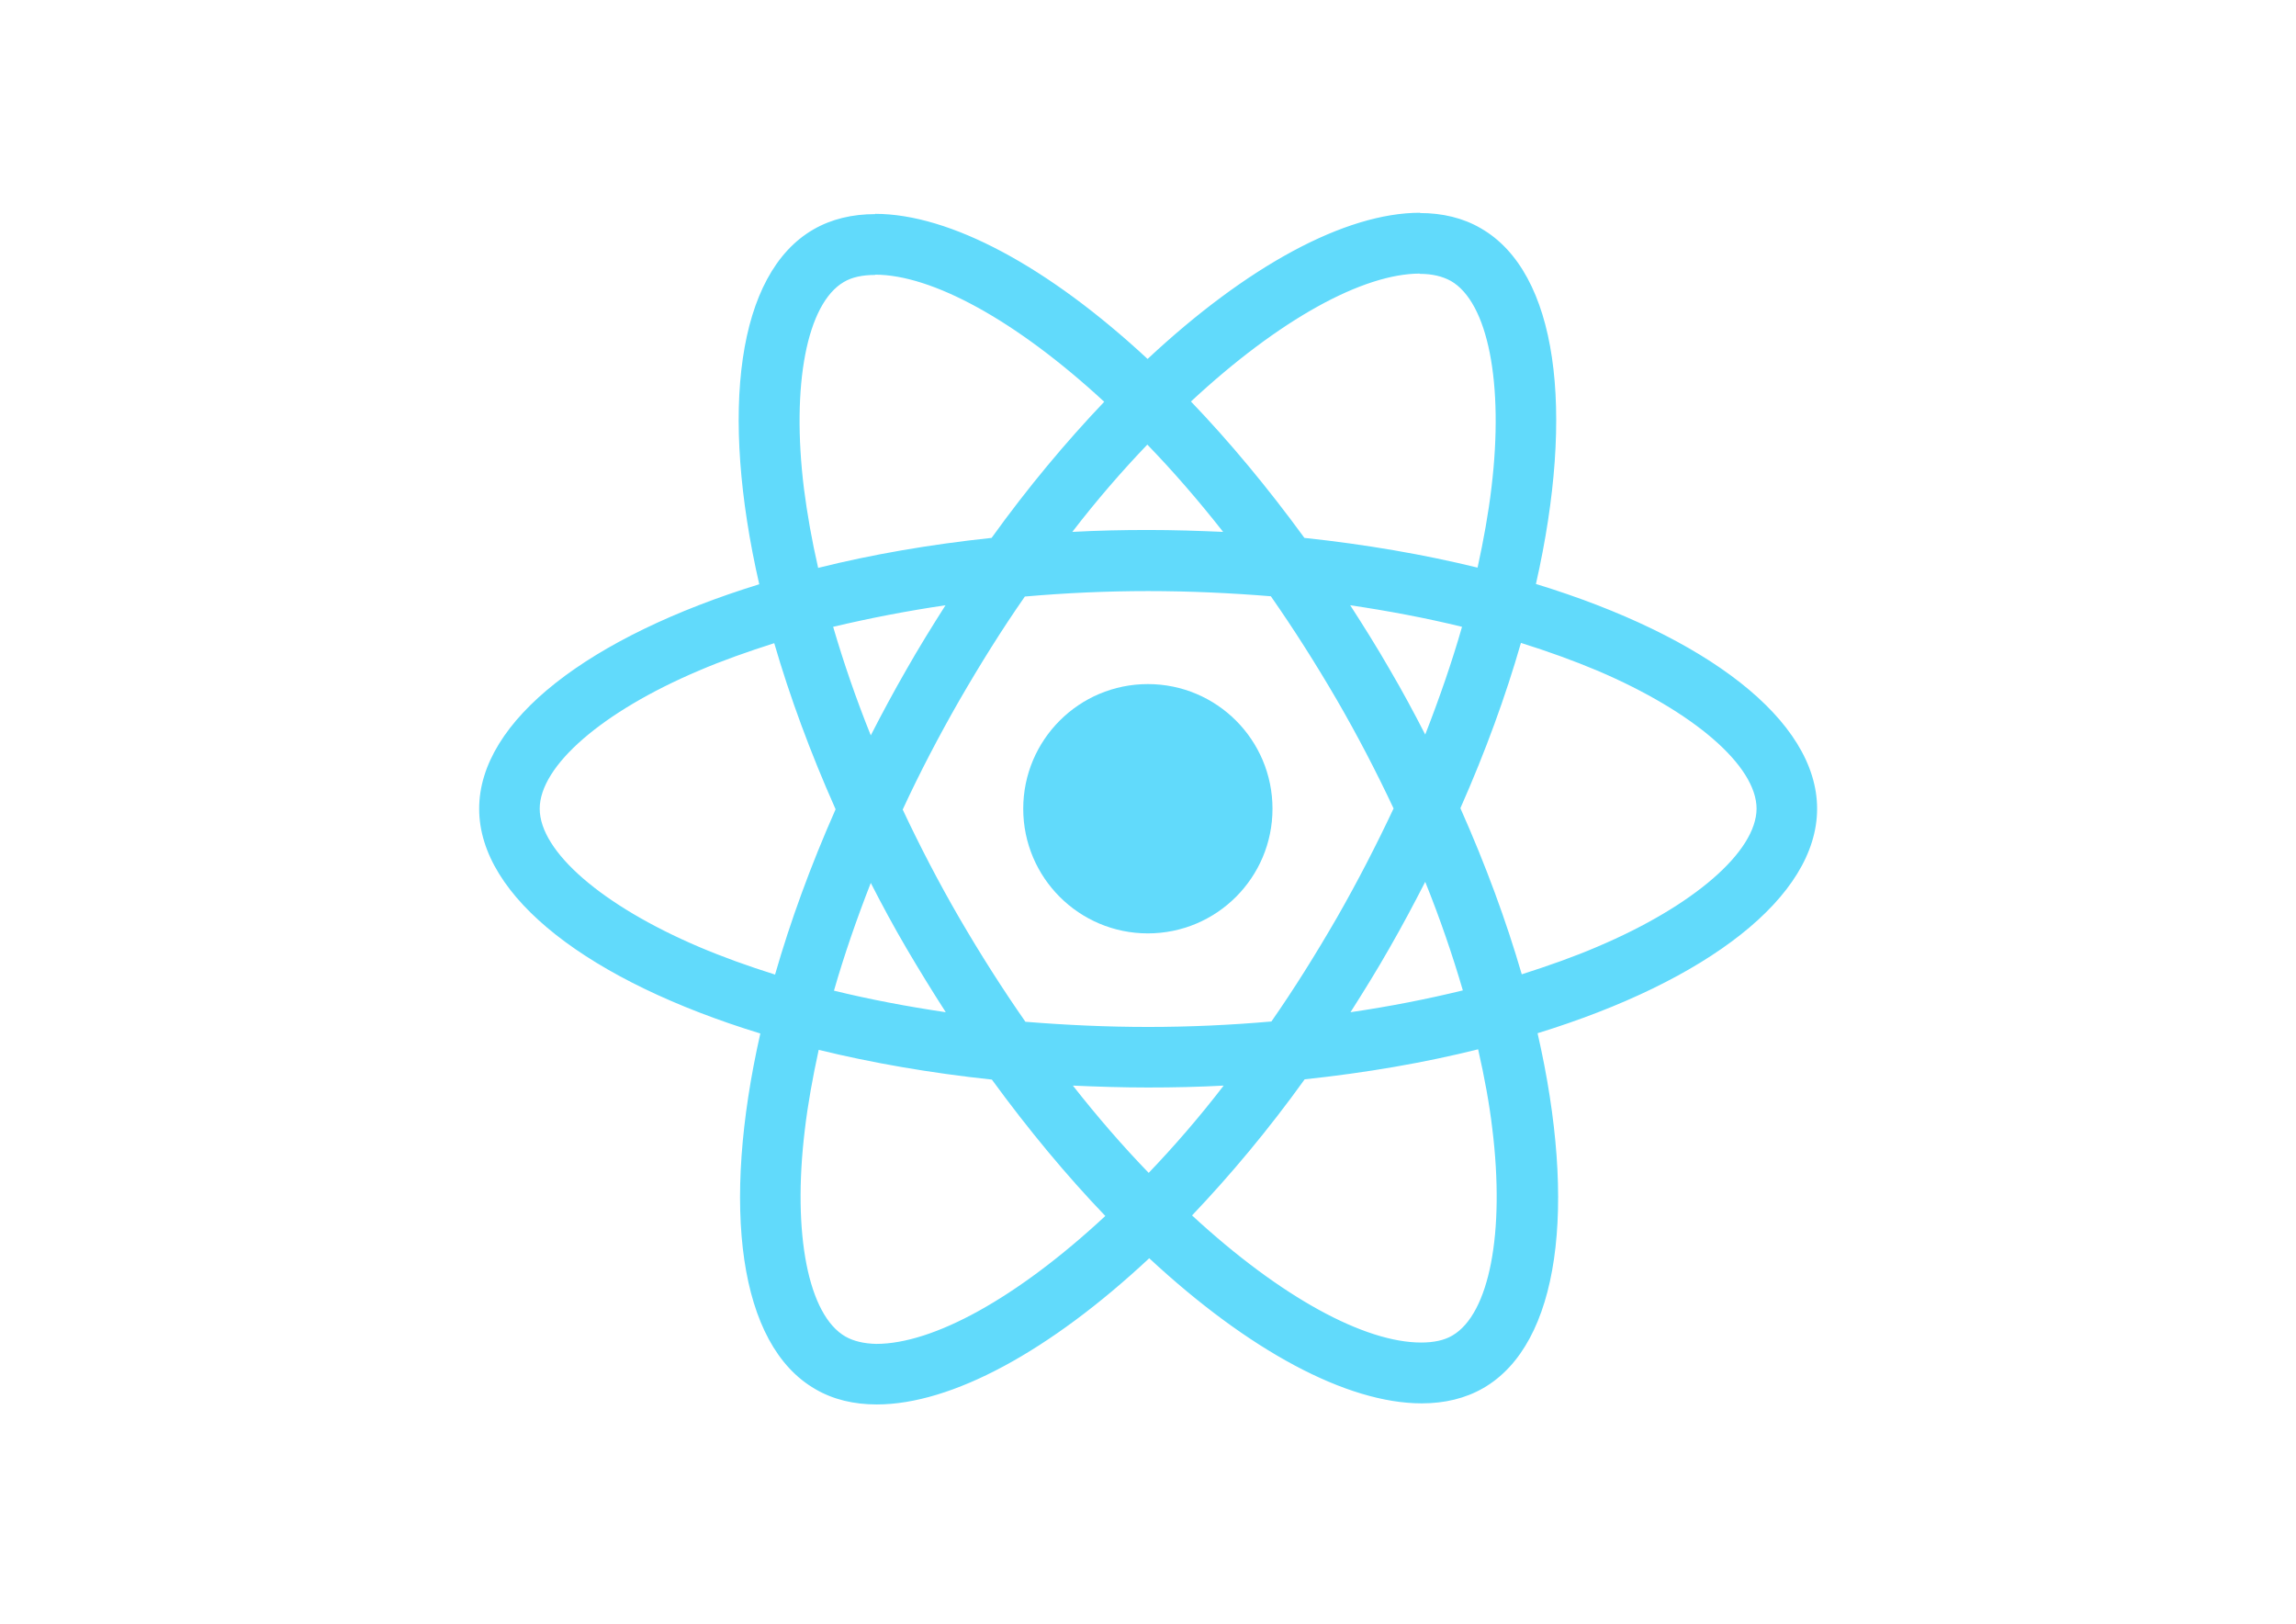
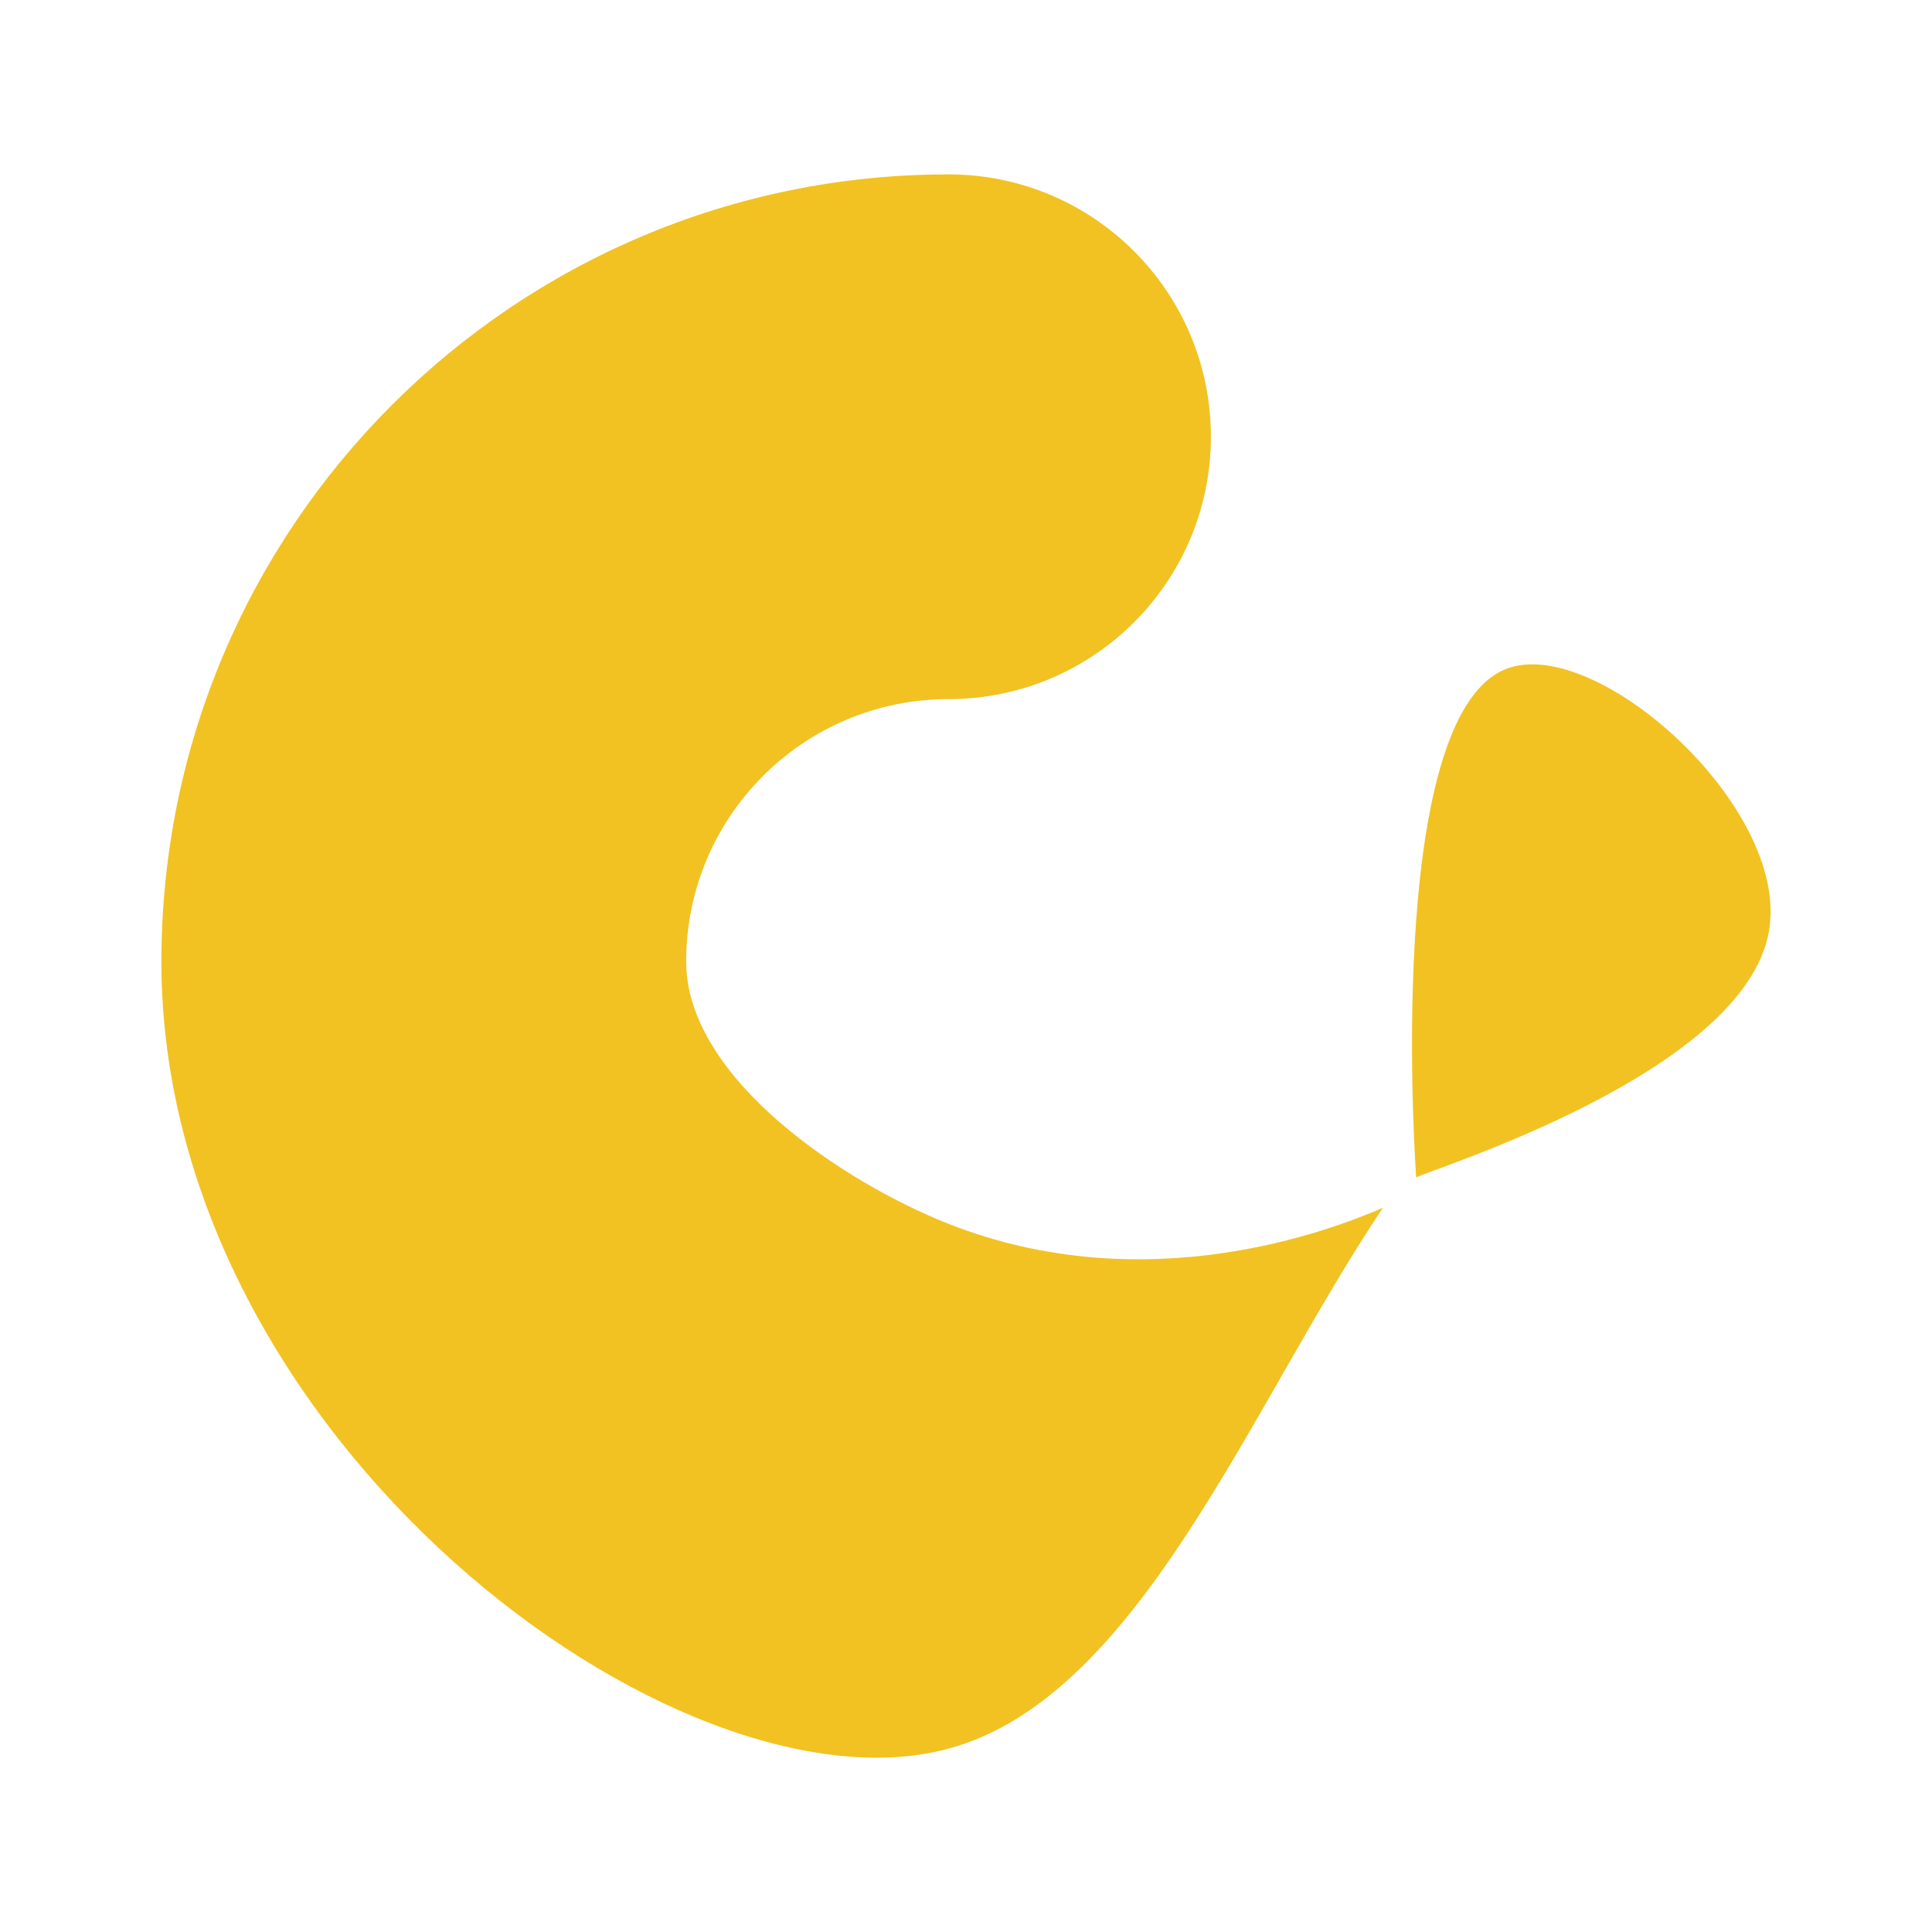
- <svg xmlns="http://www.w3.org/2000/svg" viewBox="0 0 841.9 595.3">
-   <g fill="#61DAFB">
-     <path d="M666.3 296.5c0-32.5-40.7-63.3-103.1-82.4 14.4-63.6 8-114.2-20.2-130.4-6.5-3.8-14.1-5.6-22.4-5.6v22.3c4.6 0 8.3.9 11.4 2.6 13.6 7.8 19.5 37.5 14.9 75.7-1.1 9.4-2.9 19.3-5.1 29.4-19.6-4.8-41-8.5-63.5-10.9-13.5-18.5-27.5-35.3-41.6-50 32.6-30.3 63.2-46.9 84-46.9V78c-27.5 0-63.5 19.6-99.9 53.6-36.4-33.8-72.4-53.2-99.9-53.2v22.3c20.7 0 51.4 16.5 84 46.6-14 14.7-28 31.4-41.3 49.9-22.6 2.4-44 6.1-63.6 11-2.3-10-4-19.7-5.2-29-4.7-38.2 1.1-67.9 14.6-75.8 3-1.8 6.9-2.6 11.5-2.6V78.5c-8.4 0-16 1.8-22.6 5.6-28.1 16.2-34.4 66.7-19.9 130.1-62.2 19.2-102.7 49.9-102.7 82.3 0 32.5 40.7 63.3 103.1 82.4-14.4 63.6-8 114.2 20.2 130.4 6.5 3.8 14.1 5.6 22.5 5.6 27.5 0 63.5-19.6 99.9-53.6 36.4 33.8 72.4 53.2 99.9 53.2 8.4 0 16-1.8 22.6-5.6 28.1-16.2 34.4-66.7 19.9-130.1 62-19.1 102.5-49.9 102.5-82.3zm-130.2-66.7c-3.7 12.9-8.3 26.2-13.5 39.5-4.1-8-8.4-16-13.1-24-4.6-8-9.5-15.8-14.4-23.4 14.2 2.1 27.9 4.7 41 7.9zm-45.8 106.5c-7.8 13.5-15.8 26.3-24.1 38.2-14.9 1.3-30 2-45.2 2-15.1 0-30.2-.7-45-1.9-8.3-11.9-16.4-24.6-24.2-38-7.6-13.1-14.5-26.4-20.8-39.8 6.2-13.4 13.2-26.8 20.7-39.9 7.8-13.5 15.8-26.3 24.1-38.2 14.9-1.3 30-2 45.2-2 15.1 0 30.2.7 45 1.9 8.3 11.9 16.4 24.6 24.2 38 7.6 13.1 14.5 26.4 20.8 39.8-6.3 13.4-13.2 26.8-20.7 39.9zm32.3-13c5.4 13.4 10 26.8 13.8 39.8-13.1 3.2-26.9 5.9-41.2 8 4.9-7.7 9.8-15.6 14.4-23.7 4.6-8 8.9-16.1 13-24.1zM421.2 430c-9.3-9.6-18.6-20.3-27.8-32 9 .4 18.2.7 27.5.7 9.4 0 18.7-.2 27.8-.7-9 11.7-18.3 22.4-27.5 32zm-74.4-58.9c-14.2-2.1-27.9-4.7-41-7.9 3.7-12.9 8.3-26.2 13.5-39.5 4.1 8 8.4 16 13.1 24 4.7 8 9.5 15.8 14.4 23.4zM420.7 163c9.3 9.6 18.6 20.3 27.8 32-9-.4-18.2-.7-27.5-.7-9.4 0-18.7.2-27.8.7 9-11.7 18.3-22.4 27.5-32zm-74 58.9c-4.9 7.7-9.8 15.6-14.4 23.7-4.6 8-8.9 16-13 24-5.4-13.4-10-26.8-13.8-39.8 13.1-3.1 26.9-5.8 41.2-7.9zm-90.5 125.2c-35.4-15.1-58.3-34.9-58.3-50.6 0-15.7 22.9-35.6 58.3-50.6 8.6-3.7 18-7 27.7-10.1 5.7 19.6 13.2 40 22.5 60.9-9.2 20.8-16.6 41.1-22.2 60.6-9.9-3.1-19.3-6.5-28-10.2zM310 490c-13.6-7.8-19.5-37.5-14.9-75.7 1.1-9.4 2.9-19.3 5.1-29.4 19.6 4.8 41 8.5 63.5 10.9 13.5 18.5 27.5 35.3 41.6 50-32.6 30.3-63.2 46.9-84 46.9-4.5-.1-8.3-1-11.3-2.7zm237.2-76.2c4.7 38.2-1.1 67.9-14.6 75.8-3 1.8-6.9 2.6-11.5 2.6-20.7 0-51.4-16.5-84-46.6 14-14.7 28-31.4 41.3-49.9 22.6-2.4 44-6.1 63.6-11 2.3 10.1 4.1 19.8 5.2 29.1zm38.5-66.7c-8.6 3.7-18 7-27.7 10.1-5.7-19.6-13.2-40-22.5-60.9 9.2-20.8 16.6-41.1 22.2-60.6 9.9 3.1 19.3 6.5 28.1 10.2 35.4 15.1 58.3 34.9 58.3 50.6-.1 15.7-23 35.6-58.4 50.6zM320.8 78.4z" />
-     <circle cx="420.9" cy="296.5" r="45.7" />
-     <path d="M520.5 78.1z" />
-   </g>
+ <svg xmlns="http://www.w3.org/2000/svg" id="Layer_1" data-name="Layer 1" viewBox="0 0 500 500">
+   <defs>
+     <style>
+       .cls-1 {
+         fill: #f2c222;
+       }
+     </style>
+   </defs>
+   <path class="cls-1" d="m357.88,312.59c-13.35,5.73-61.18,24.33-112.4,4.14-26.69-10.52-67.9-37.54-67.9-67.9,0-37.5,30.4-67.9,67.9-67.9s67.9-30.4,67.9-67.9-30.4-67.9-67.9-67.9c-112.5,0-203.71,91.2-203.71,203.71,0,123.6,133.67,222.66,203.71,203.71,49.42-13.37,77.83-88.41,112.4-139.94Z" />
+   <path class="cls-1" d="m457.81,240.97c-6.34,36.68-86.91,61.38-91.3,63.76h0s-8.75-119.39,23.4-131.66c23.21-8.86,73.43,35.93,67.9,67.9Z" />
</svg>
